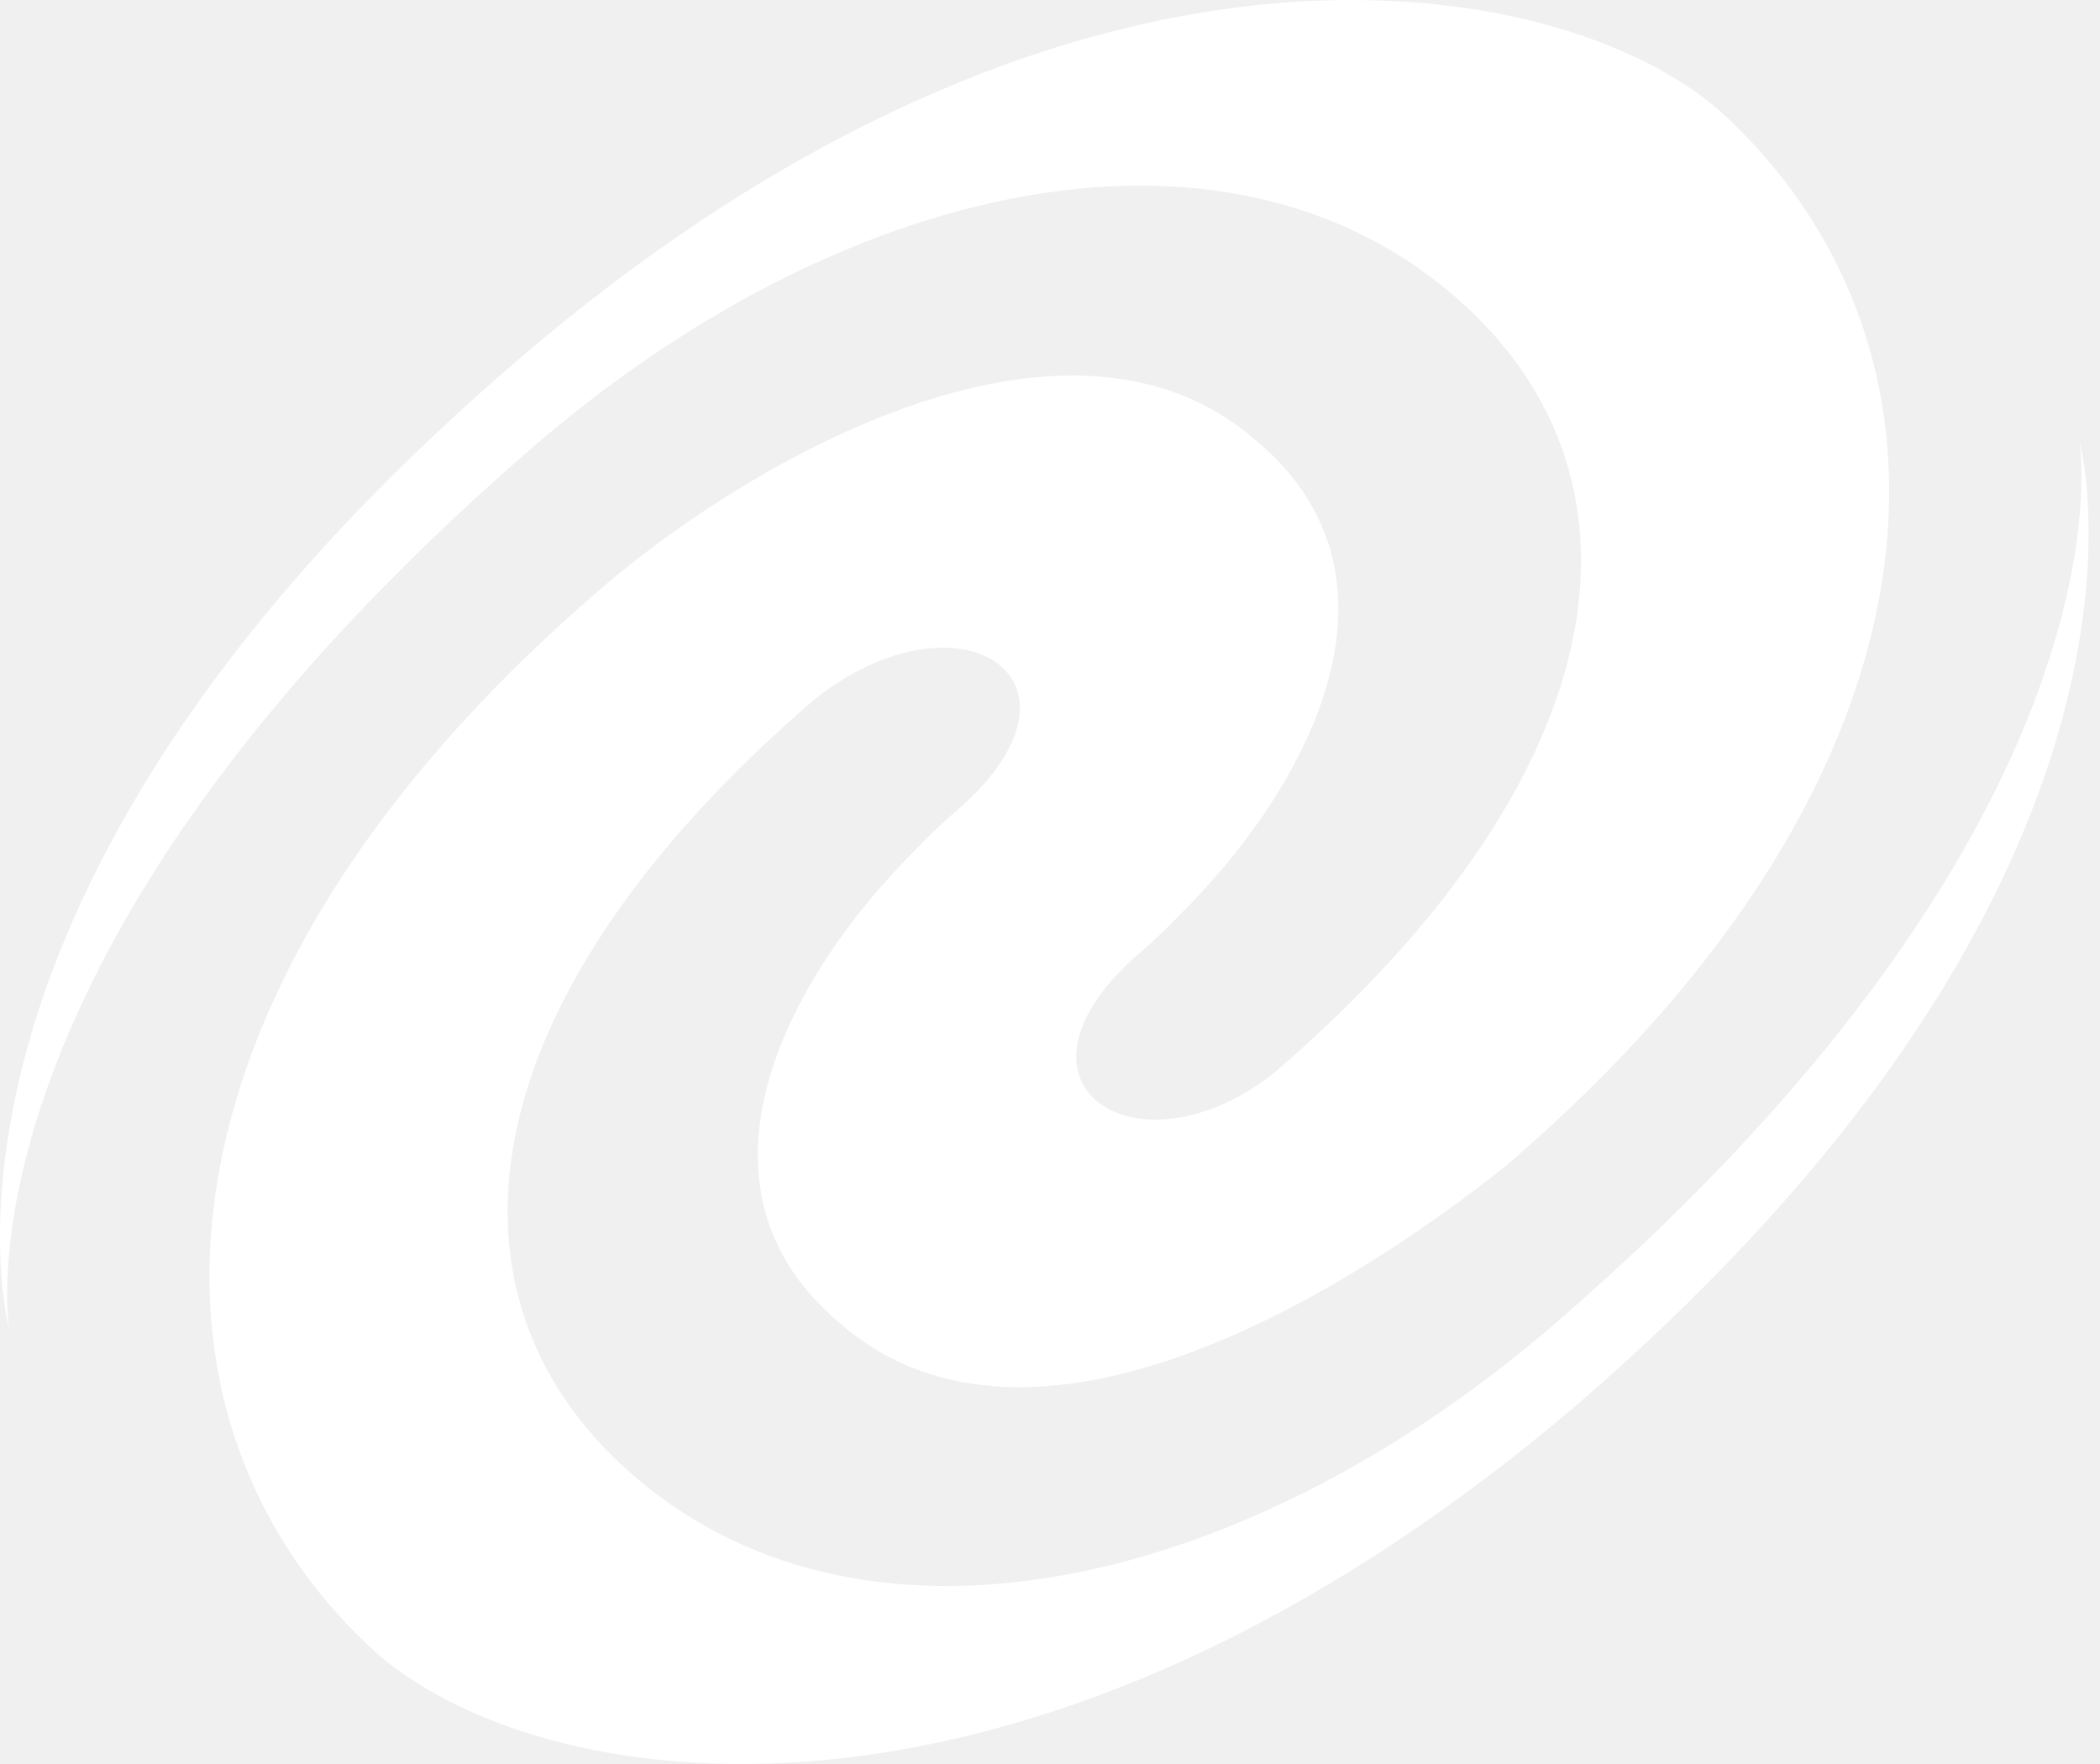
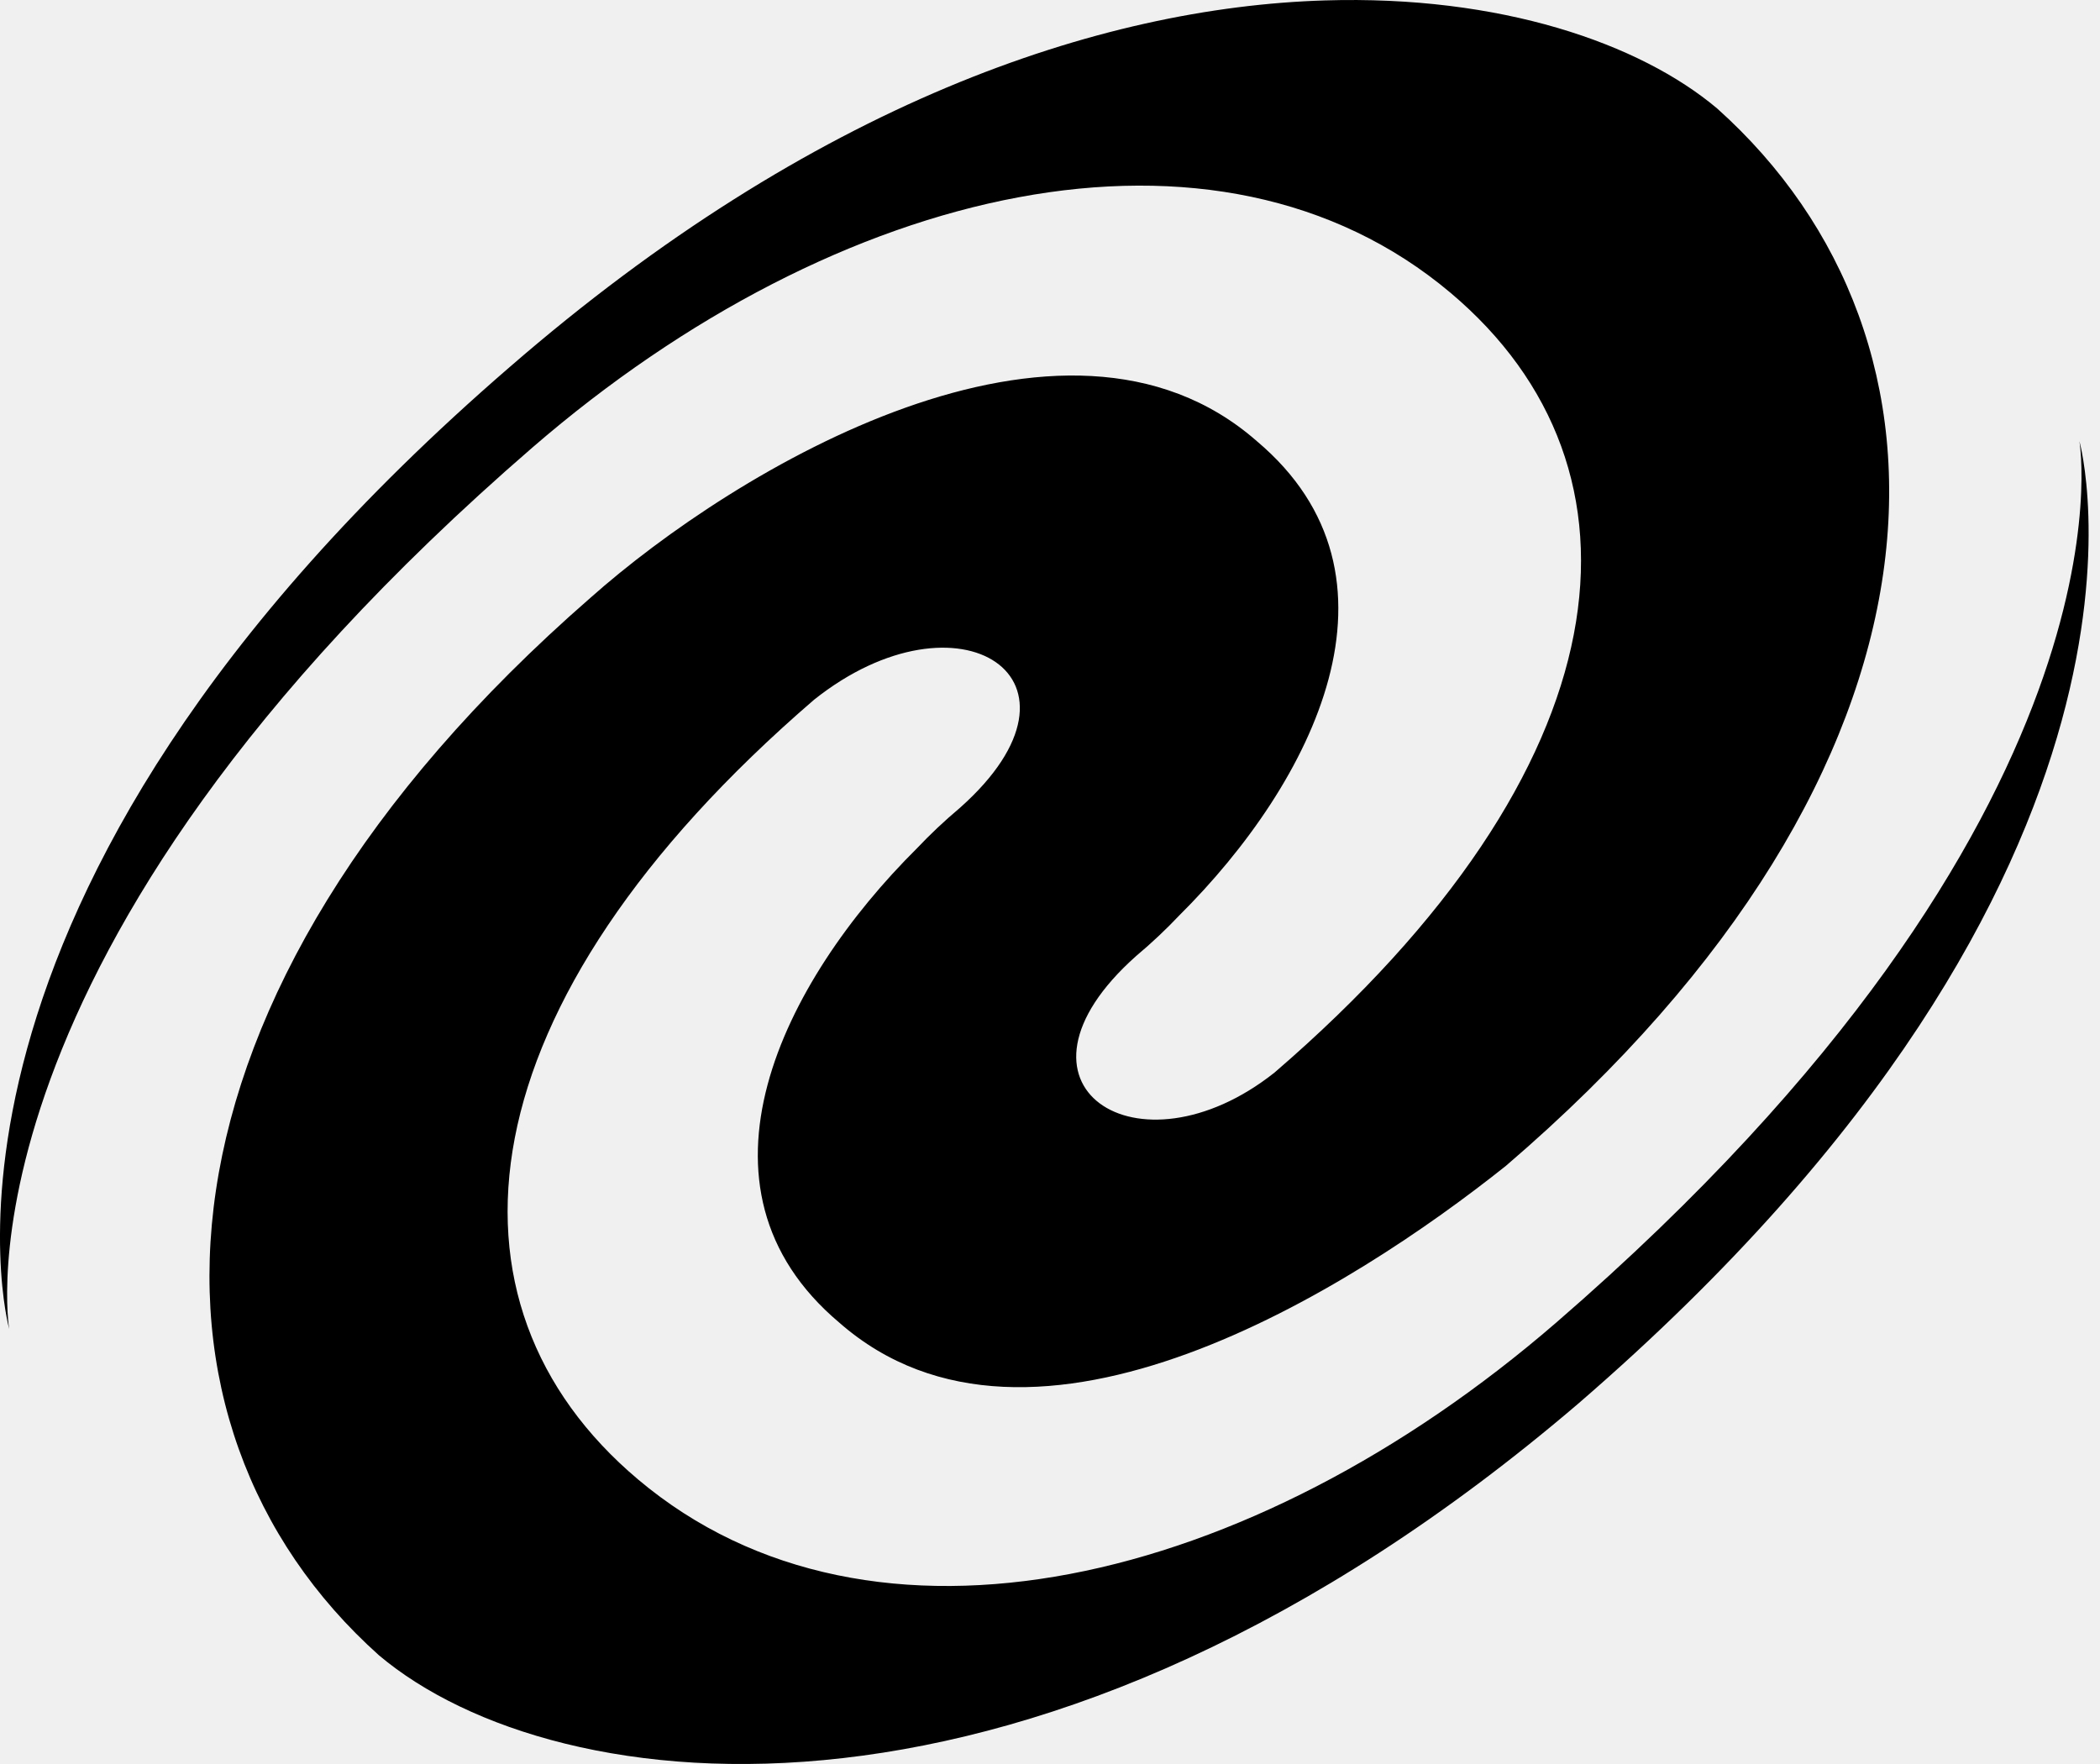
<svg xmlns="http://www.w3.org/2000/svg" width="50" height="42" viewBox="0 0 50 42" fill="none">
-   <path d="M31.542 0.01C26.173 0.175 19.36 2.472 12.137 8.738C-2.62 21.492 0.219 31.643 0.219 31.643C0.219 31.643 -1.314 22.763 12.677 10.655C19.959 4.359 28.979 2.29 34.537 6.972C39.52 11.17 38.777 18.273 30.345 25.538C27.086 28.121 23.601 25.831 27.05 22.763C27.435 22.44 27.772 22.119 28.069 21.805C31.276 18.623 33.746 13.722 29.925 10.504C25.326 6.468 17.504 11.17 14.054 14.237C3.13 23.762 2.89 33.923 9.023 39.412C13.239 42.964 24.751 44.387 37.591 33.408C52.349 20.654 49.51 10.504 49.51 10.504C49.51 10.504 51.043 19.383 37.052 31.491C29.77 37.788 20.75 39.907 15.192 35.225C10.209 31.027 10.952 23.924 19.384 16.659C22.834 13.914 26.308 16.164 22.858 19.232C22.474 19.555 22.137 19.876 21.84 20.19C18.632 23.372 16.162 28.273 19.983 31.491C24.583 35.528 32.213 30.664 35.855 27.758C46.97 18.233 47.018 8.072 40.885 2.583C39.041 1.029 35.719 -0.119 31.542 0.01Z" fill="white" />
+   <path d="M31.542 0.01C26.173 0.175 19.36 2.472 12.137 8.738C-2.62 21.492 0.219 31.643 0.219 31.643C0.219 31.643 -1.314 22.763 12.677 10.655C19.959 4.359 28.979 2.29 34.537 6.972C39.52 11.17 38.777 18.273 30.345 25.538C27.086 28.121 23.601 25.831 27.05 22.763C27.435 22.44 27.772 22.119 28.069 21.805C31.276 18.623 33.746 13.722 29.925 10.504C25.326 6.468 17.504 11.17 14.054 14.237C3.13 23.762 2.89 33.923 9.023 39.412C13.239 42.964 24.751 44.387 37.591 33.408C52.349 20.654 49.51 10.504 49.51 10.504C49.51 10.504 51.043 19.383 37.052 31.491C29.77 37.788 20.75 39.907 15.192 35.225C10.209 31.027 10.952 23.924 19.384 16.659C22.834 13.914 26.308 16.164 22.858 19.232C22.474 19.555 22.137 19.876 21.84 20.19C18.632 23.372 16.162 28.273 19.983 31.491C24.583 35.528 32.213 30.664 35.855 27.758C46.97 18.233 47.018 8.072 40.885 2.583C39.041 1.029 35.719 -0.119 31.542 0.01Z" fill="black" />
</svg>
